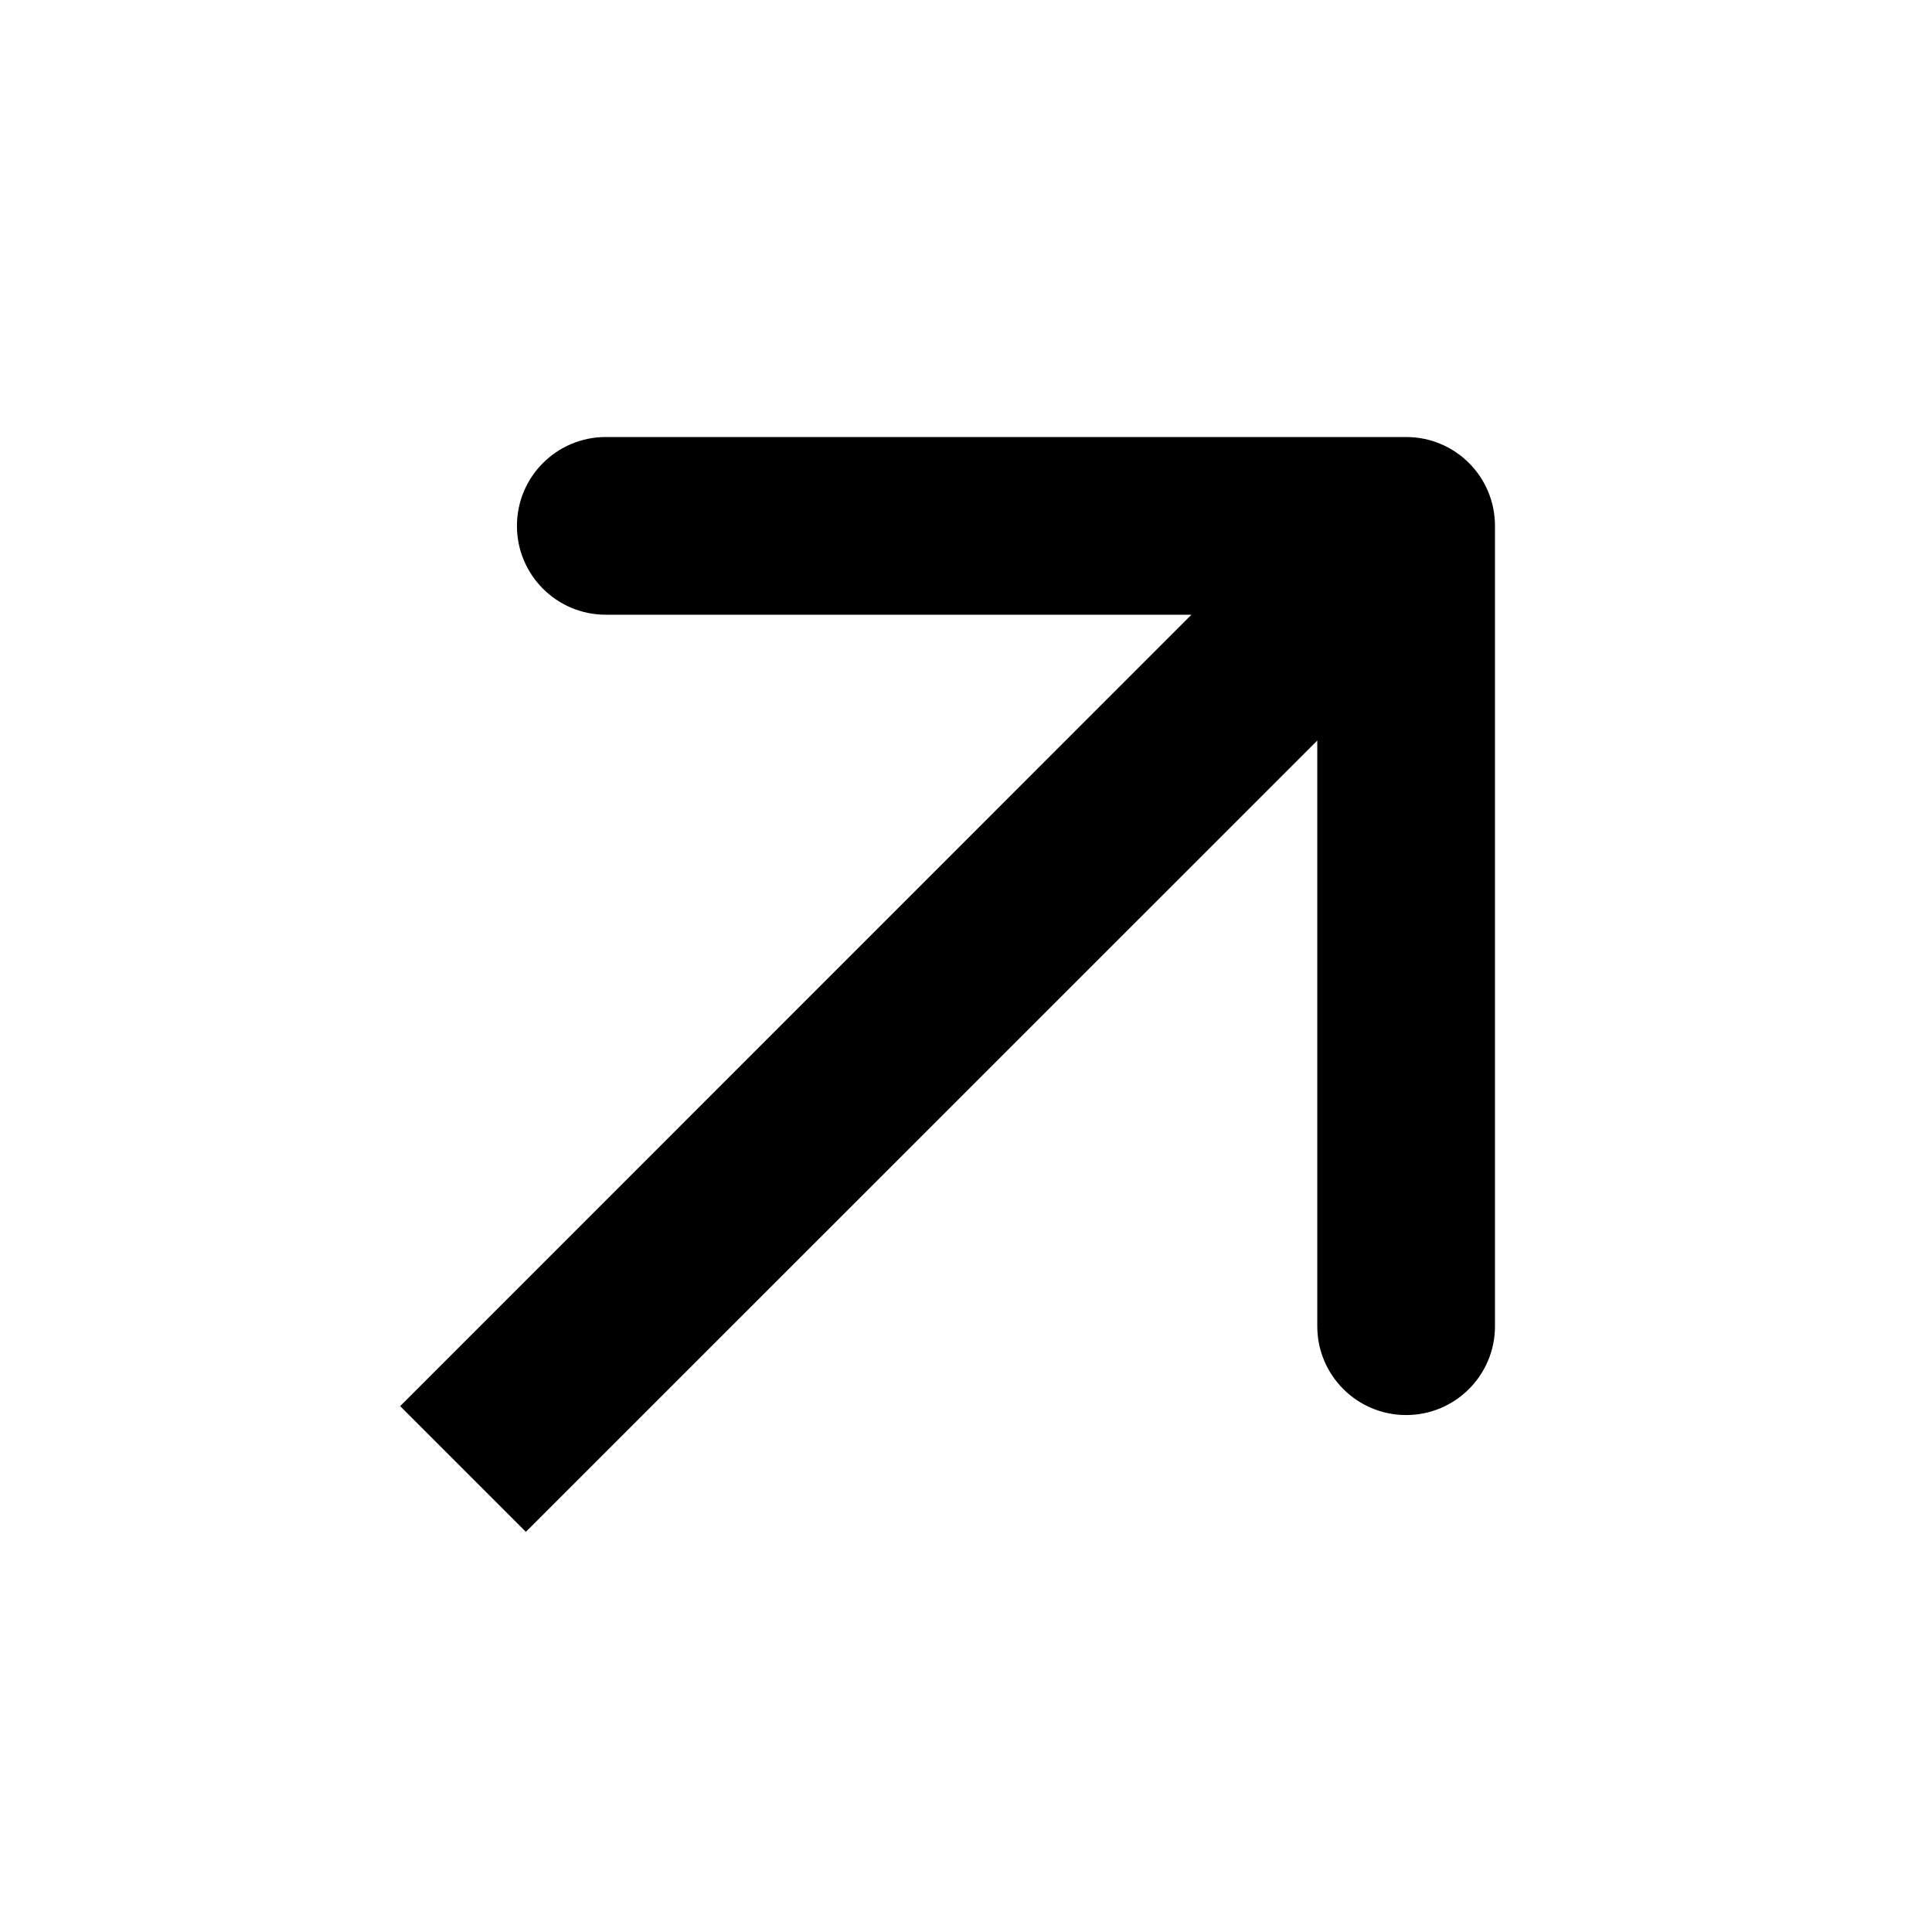
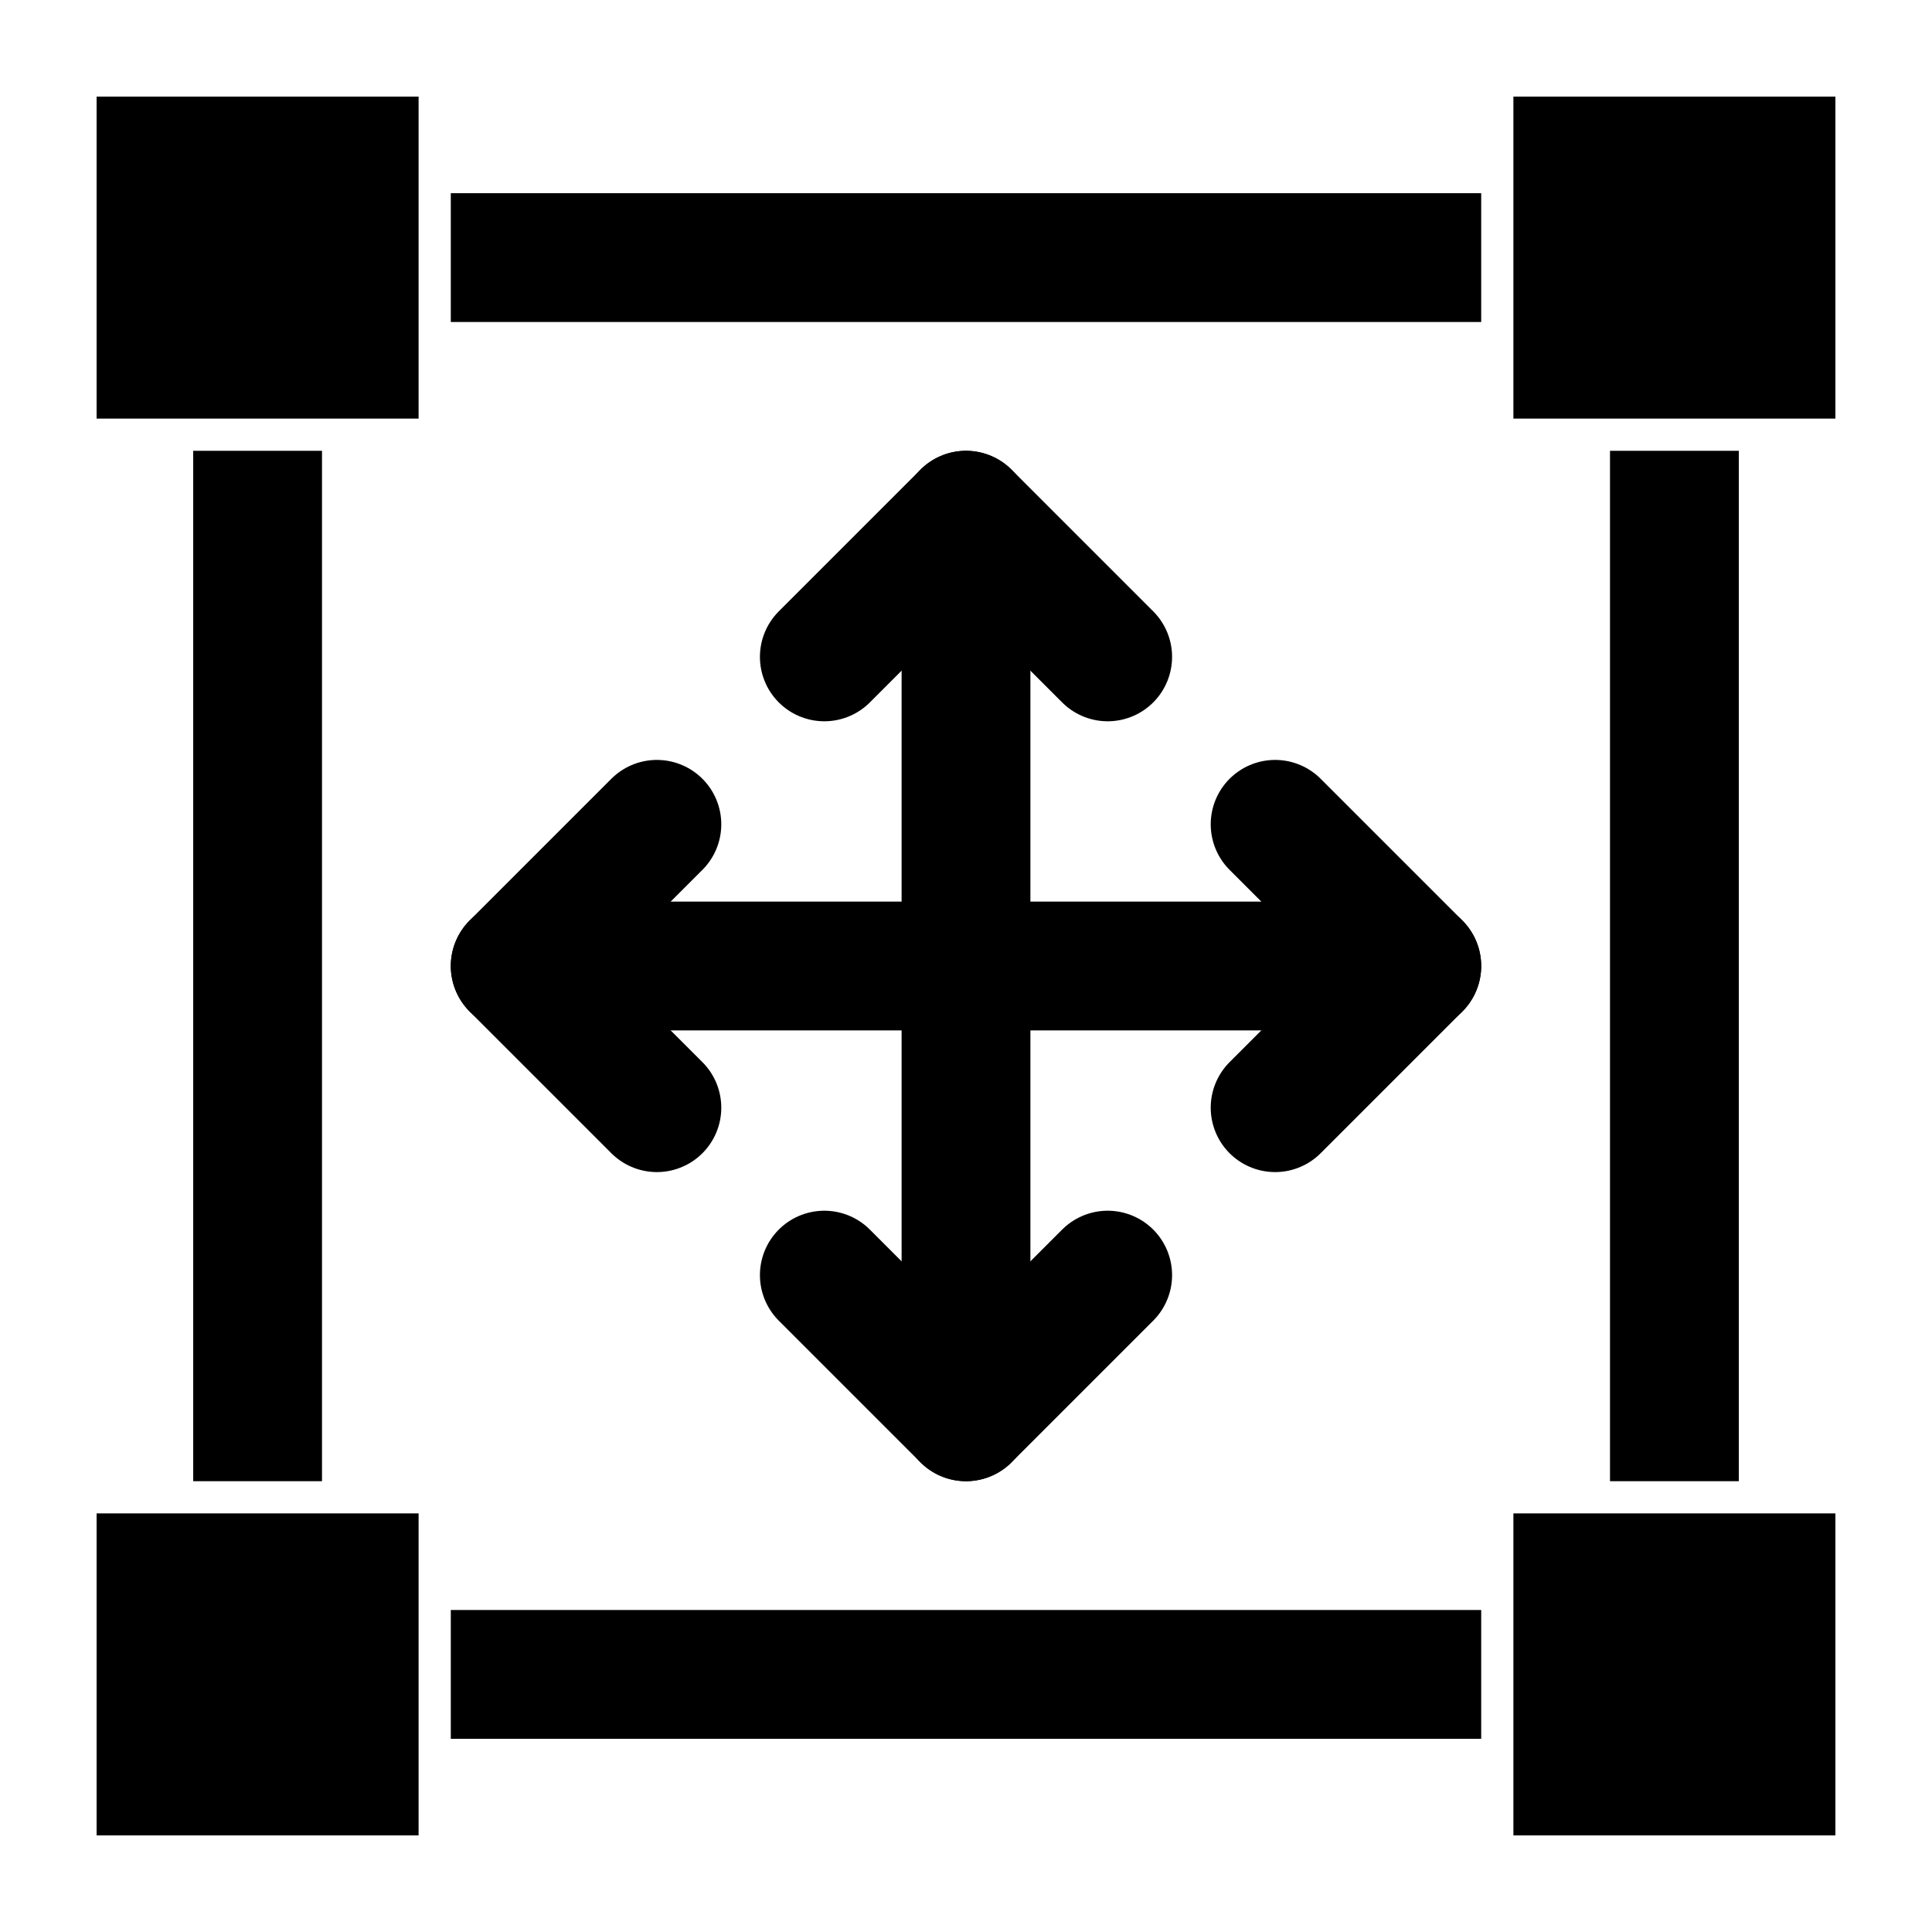
- <svg xmlns="http://www.w3.org/2000/svg" preserveAspectRatio="none" overflow="visible" style="display: block;" width="14.938" height="14.938" viewBox="0 0 14.938 14.938" fill="none">
-   <g id="Frame 2">
-     <path id="Arrow 1 (Stroke)" d="M3.997 4.066C3.997 3.686 4.305 3.379 4.684 3.379L10.872 3.379C11.252 3.379 11.559 3.686 11.559 4.066L11.559 10.254C11.559 10.633 11.252 10.941 10.872 10.941C10.492 10.941 10.185 10.633 10.185 10.254L10.185 5.726L4.066 11.844L3.094 10.872L9.212 4.753L4.684 4.753C4.305 4.753 3.997 4.446 3.997 4.066Z" fill="black" />
+ <svg xmlns="http://www.w3.org/2000/svg" preserveAspectRatio="none" overflow="visible" style="display: block;" width="15" height="15" viewBox="0 0 15 15" fill="none">
+   <g id="Move and resize">
+     <path id="Frame" d="M3.5 2H11.5M13 3.5V11.5M11.5 13H3.5M2 11.5V3.5" stroke="black" stroke-width="1" />
+     <rect id="Handle nw" x="0.75" y="0.75" width="2.5" height="2.5" fill="black" />
+     <rect id="Handle ne" x="11.75" y="0.75" width="2.5" height="2.5" fill="black" />
+     <rect id="Handle sw" x="0.75" y="11.75" width="2.5" height="2.5" fill="black" />
+     <rect id="Handle se" x="11.75" y="11.75" width="2.5" height="2.5" fill="black" />
+     <path id="Cross" d="M7.5 4V11M4 7.5H11" stroke="black" stroke-width="1" stroke-linecap="round" />
+     <path id="Heads" d="M6.4 5.1L7.5 4L8.6 5.1M6.4 9.9L7.5 11L8.6 9.9M5.1 6.4L4 7.5L5.1 8.6M9.9 6.4L11 7.5L9.9 8.6" stroke="black" stroke-width="1" stroke-linecap="round" stroke-linejoin="round" />
  </g>
</svg>
